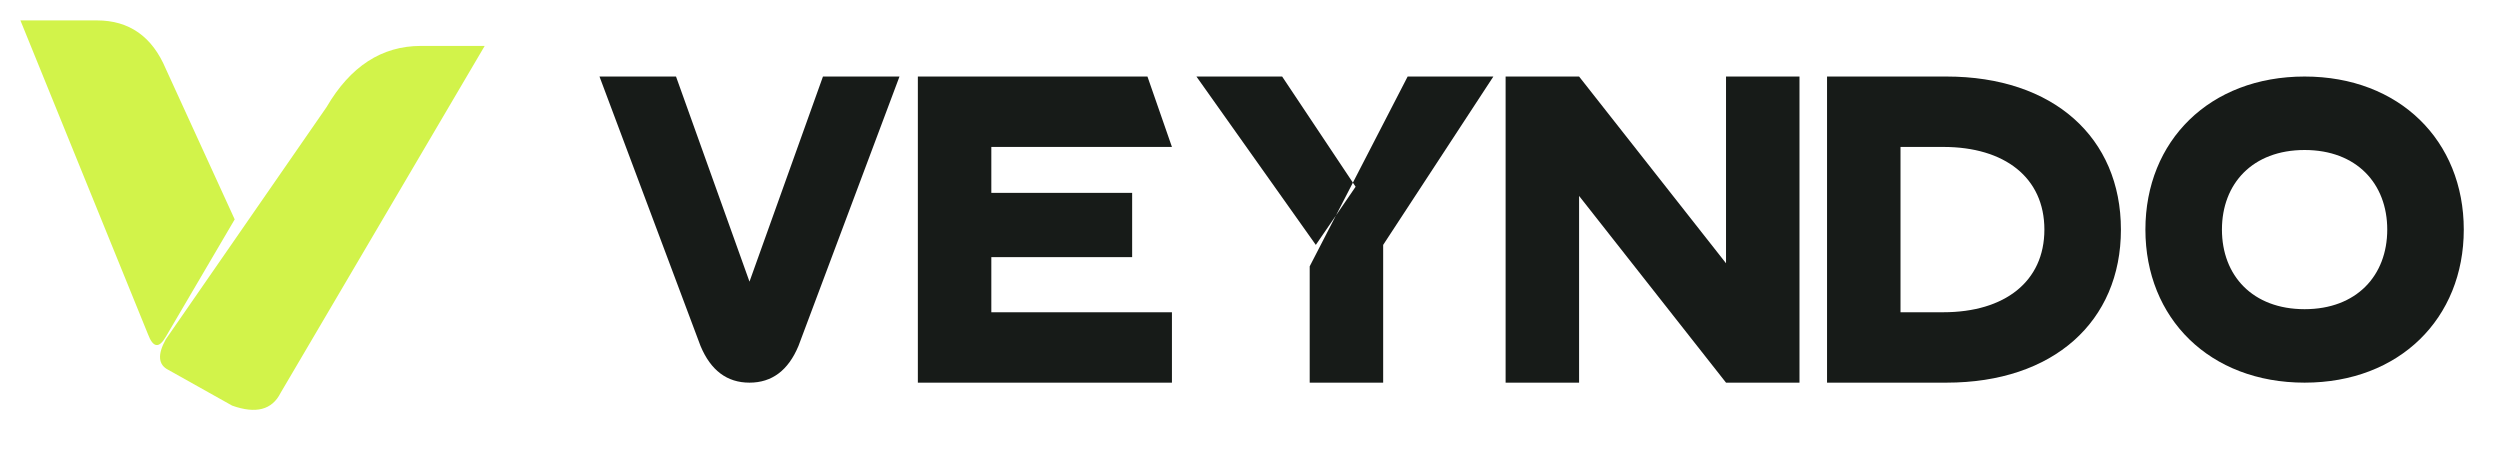
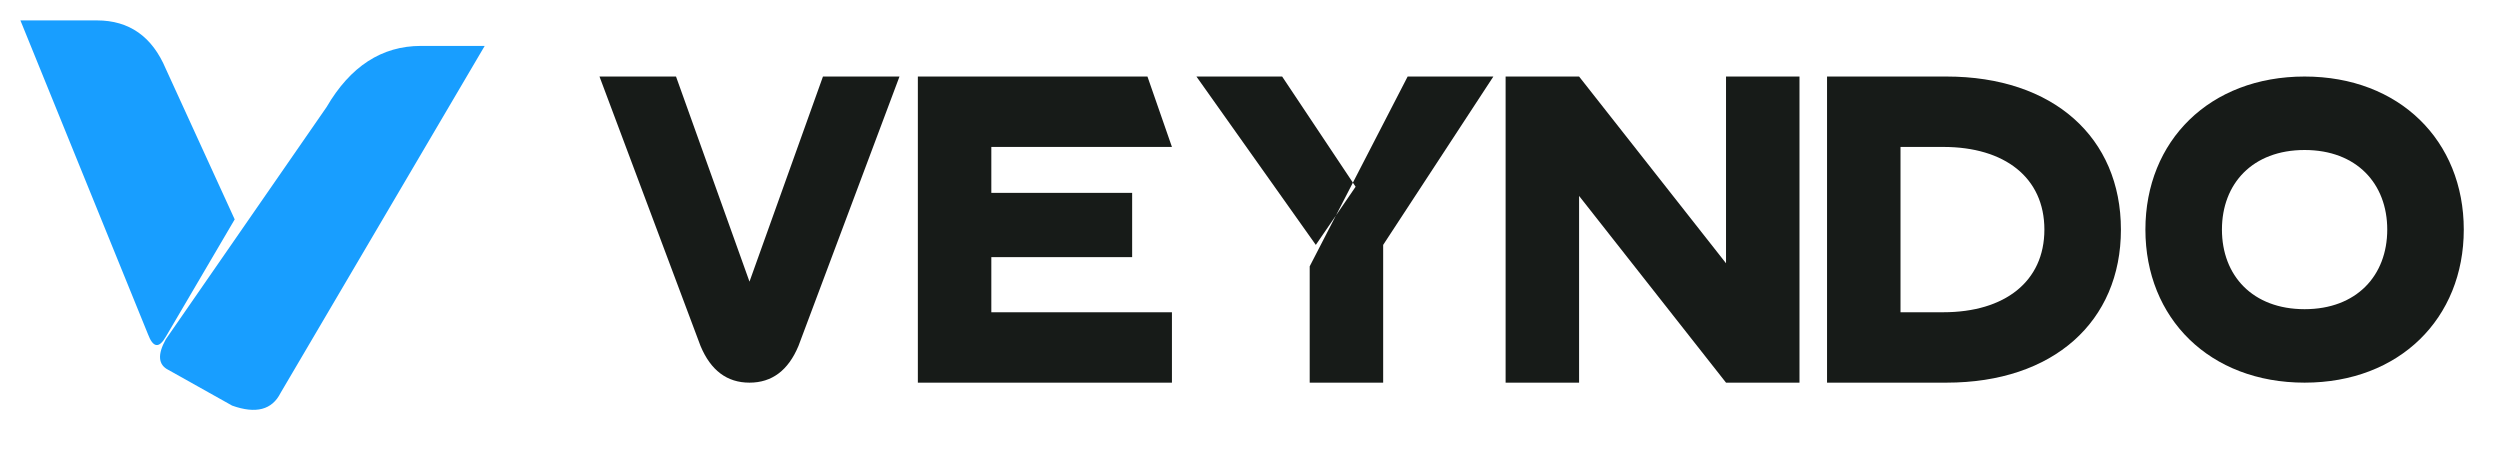
<svg xmlns="http://www.w3.org/2000/svg" role="img" aria-label="VEYNDO" viewBox="0 0 392 72">
  <g transform="translate(0 0) scale(.4)">
-     <g fill="#D2F34A">
+     <g fill="#189EFF">
      <path d="M8 8 H38 Q57 8 65 27 L92 86 L65 132 Q61 139 58 131 Z" />
      <path d="M128 42 Q142 18 165 18 H190 L110 154 Q105 164 91 159 L66 145 Q60 142 65 133 Z" />
    </g>
  </g>
  <g transform="translate(94 12) scale(.48)">
    <g fill="#171B18" fill-rule="evenodd">
      <path d="M0 0 H25 L49 67 L73 0 H98 L65 88 Q60 100 49 100 Q38 100 33 88 Z" transform="translate(0 0)" />
      <path d="M0 0 H75 L83 23 H24 V38 H70 V59 H24 V77 H83 V100 H0 Z" transform="translate(104 0)" />
      <path d="M0 0 H28 L52 36 L39 55 Z M69 0 H97 L61 55 V100 H37 V62 Z" transform="translate(195 0)" />
      <path d="M0 100 V0 H24 L72 61 V0 H96 V100 H72 L24 39 V100 Z" transform="translate(296 0)" />
      <path d="M0 0 H39 C74 0 96 20 96 50 C96 80 74 100 39 100 H0 Z M24 23 V77 H38 C58 77 71 67 71 50 C71 33 58 23 38 23 Z" transform="translate(401 0)" />
      <path d="M52 0 C83 0 104 21 104 50 C104 79 83 100 52 100 C21 100 0 79 0 50 C0 21 21 0 52 0 Z M52 24 C35 24 25 35 25 50 C25 65 35 76 52 76 C69 76 79 65 79 50 C79 35 69 24 52 24 Z" transform="translate(505 0)" />
    </g>
  </g>
</svg>
